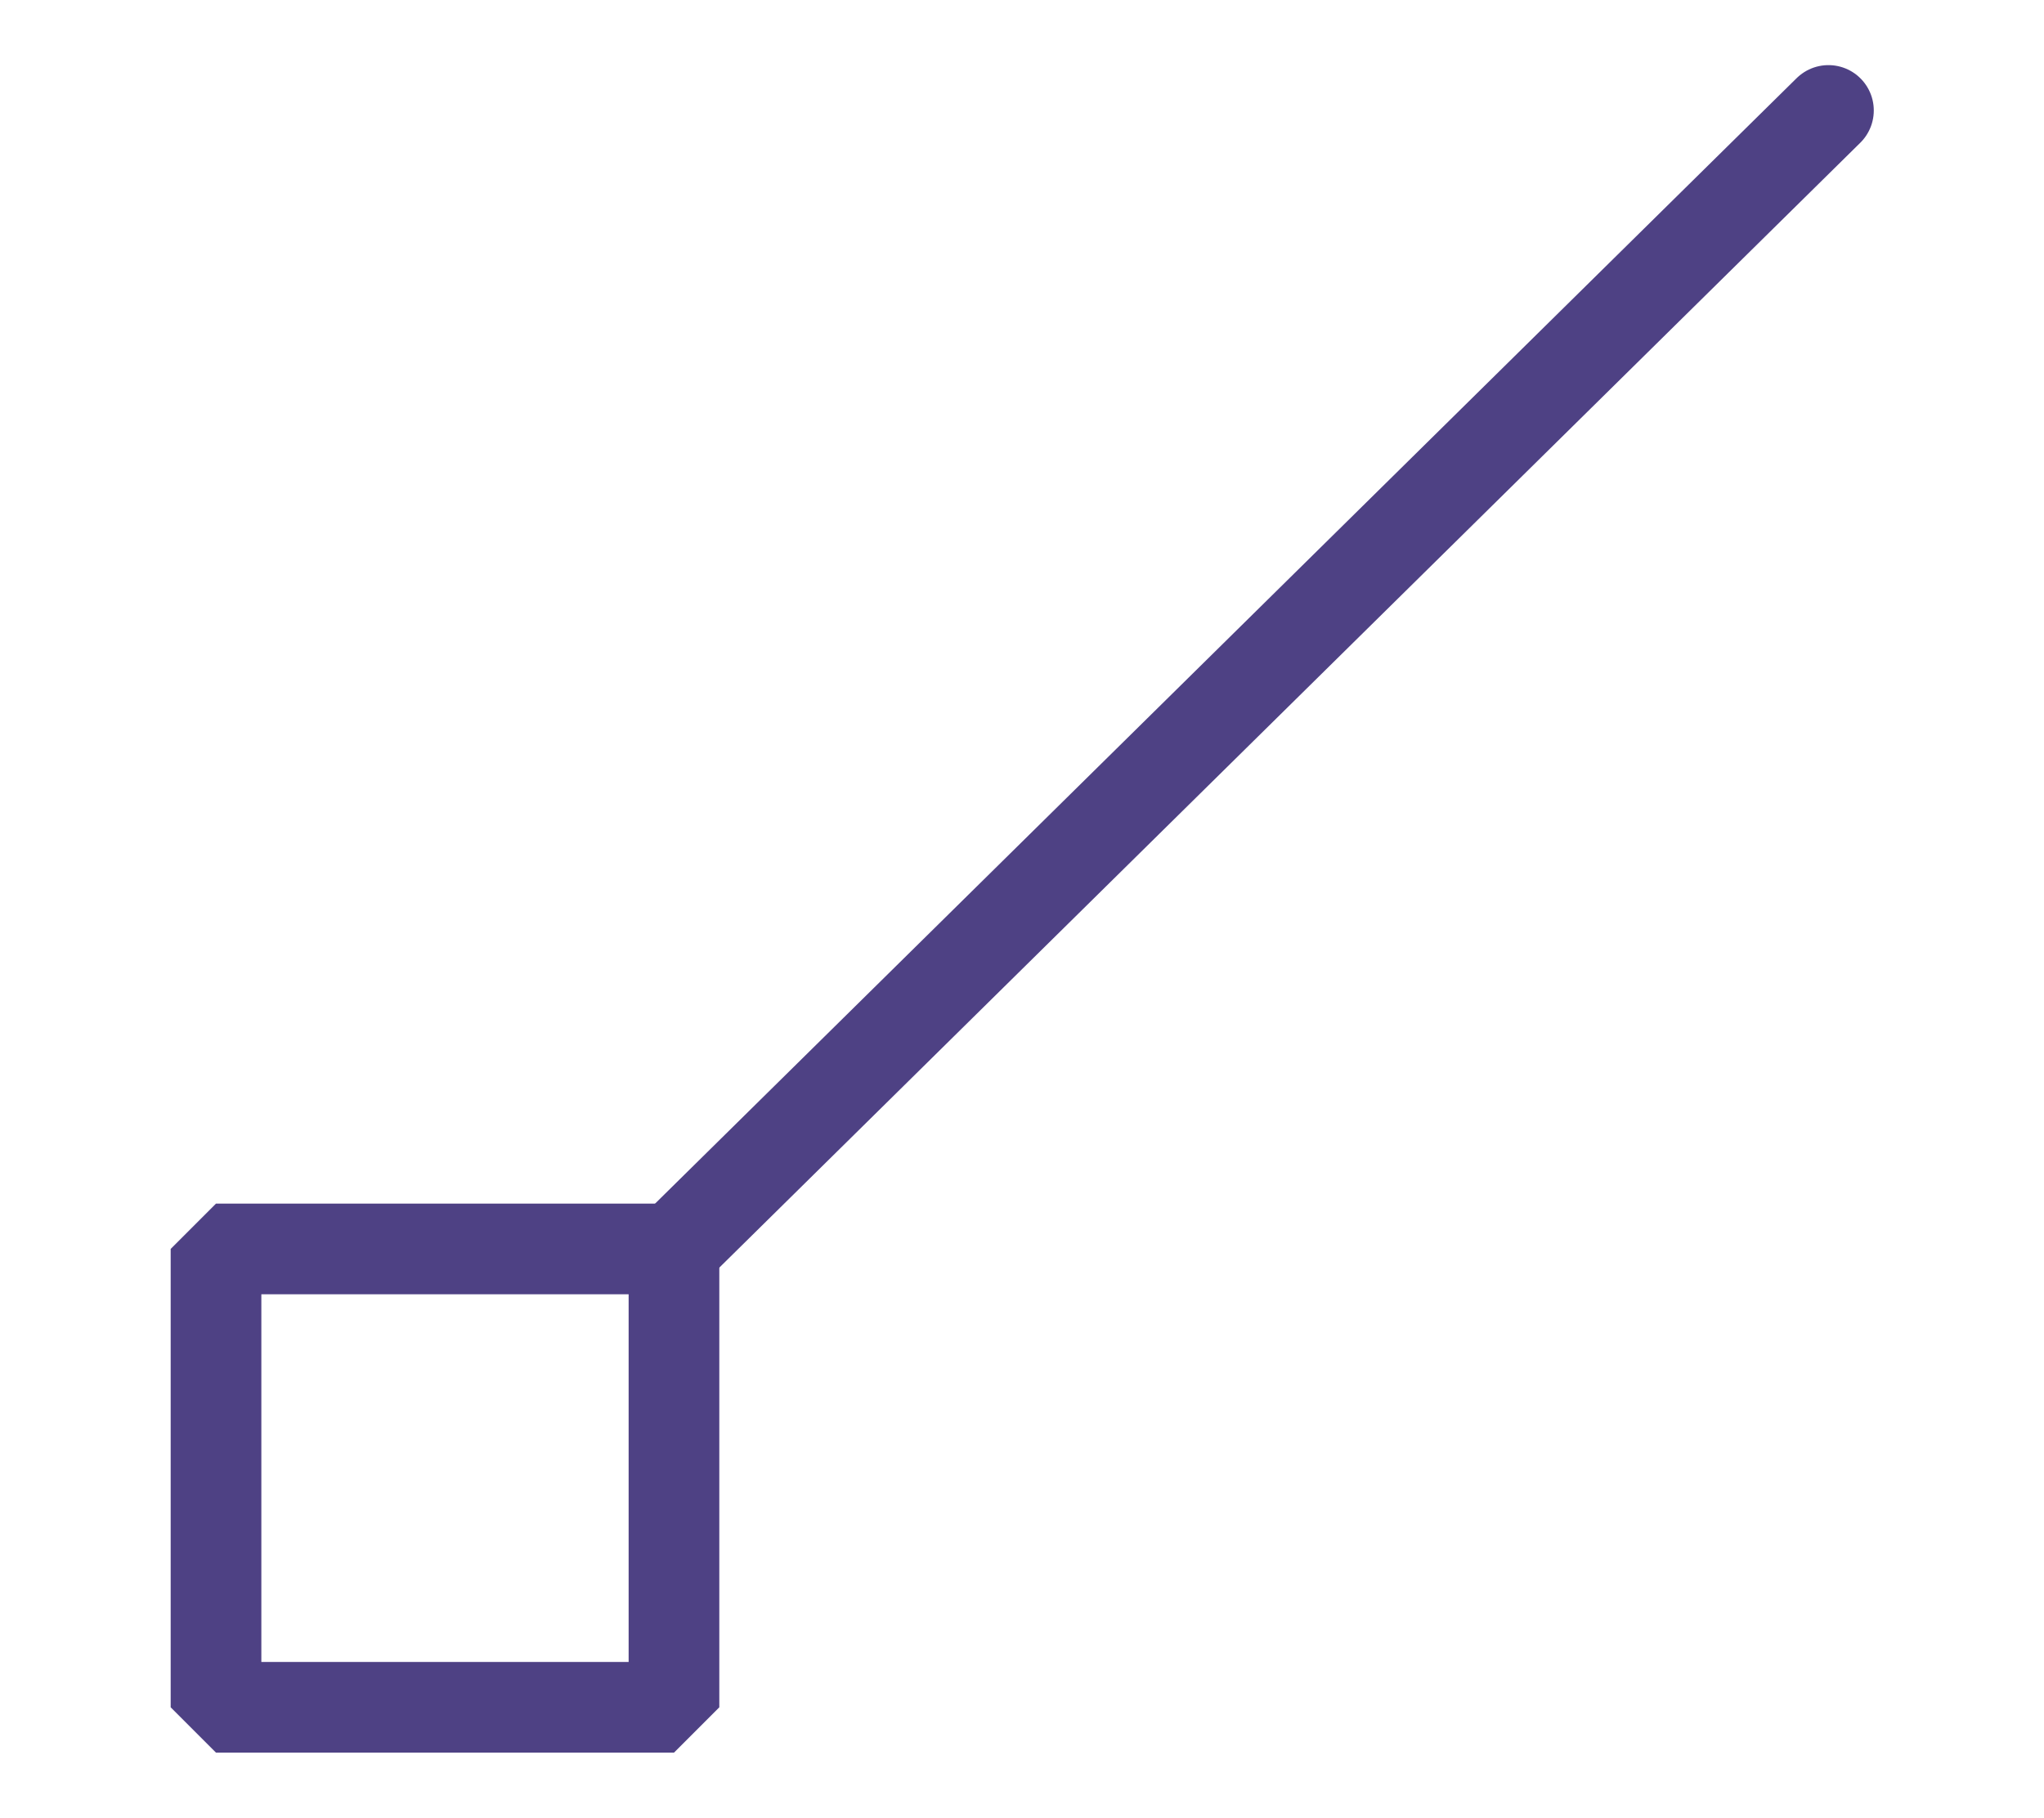
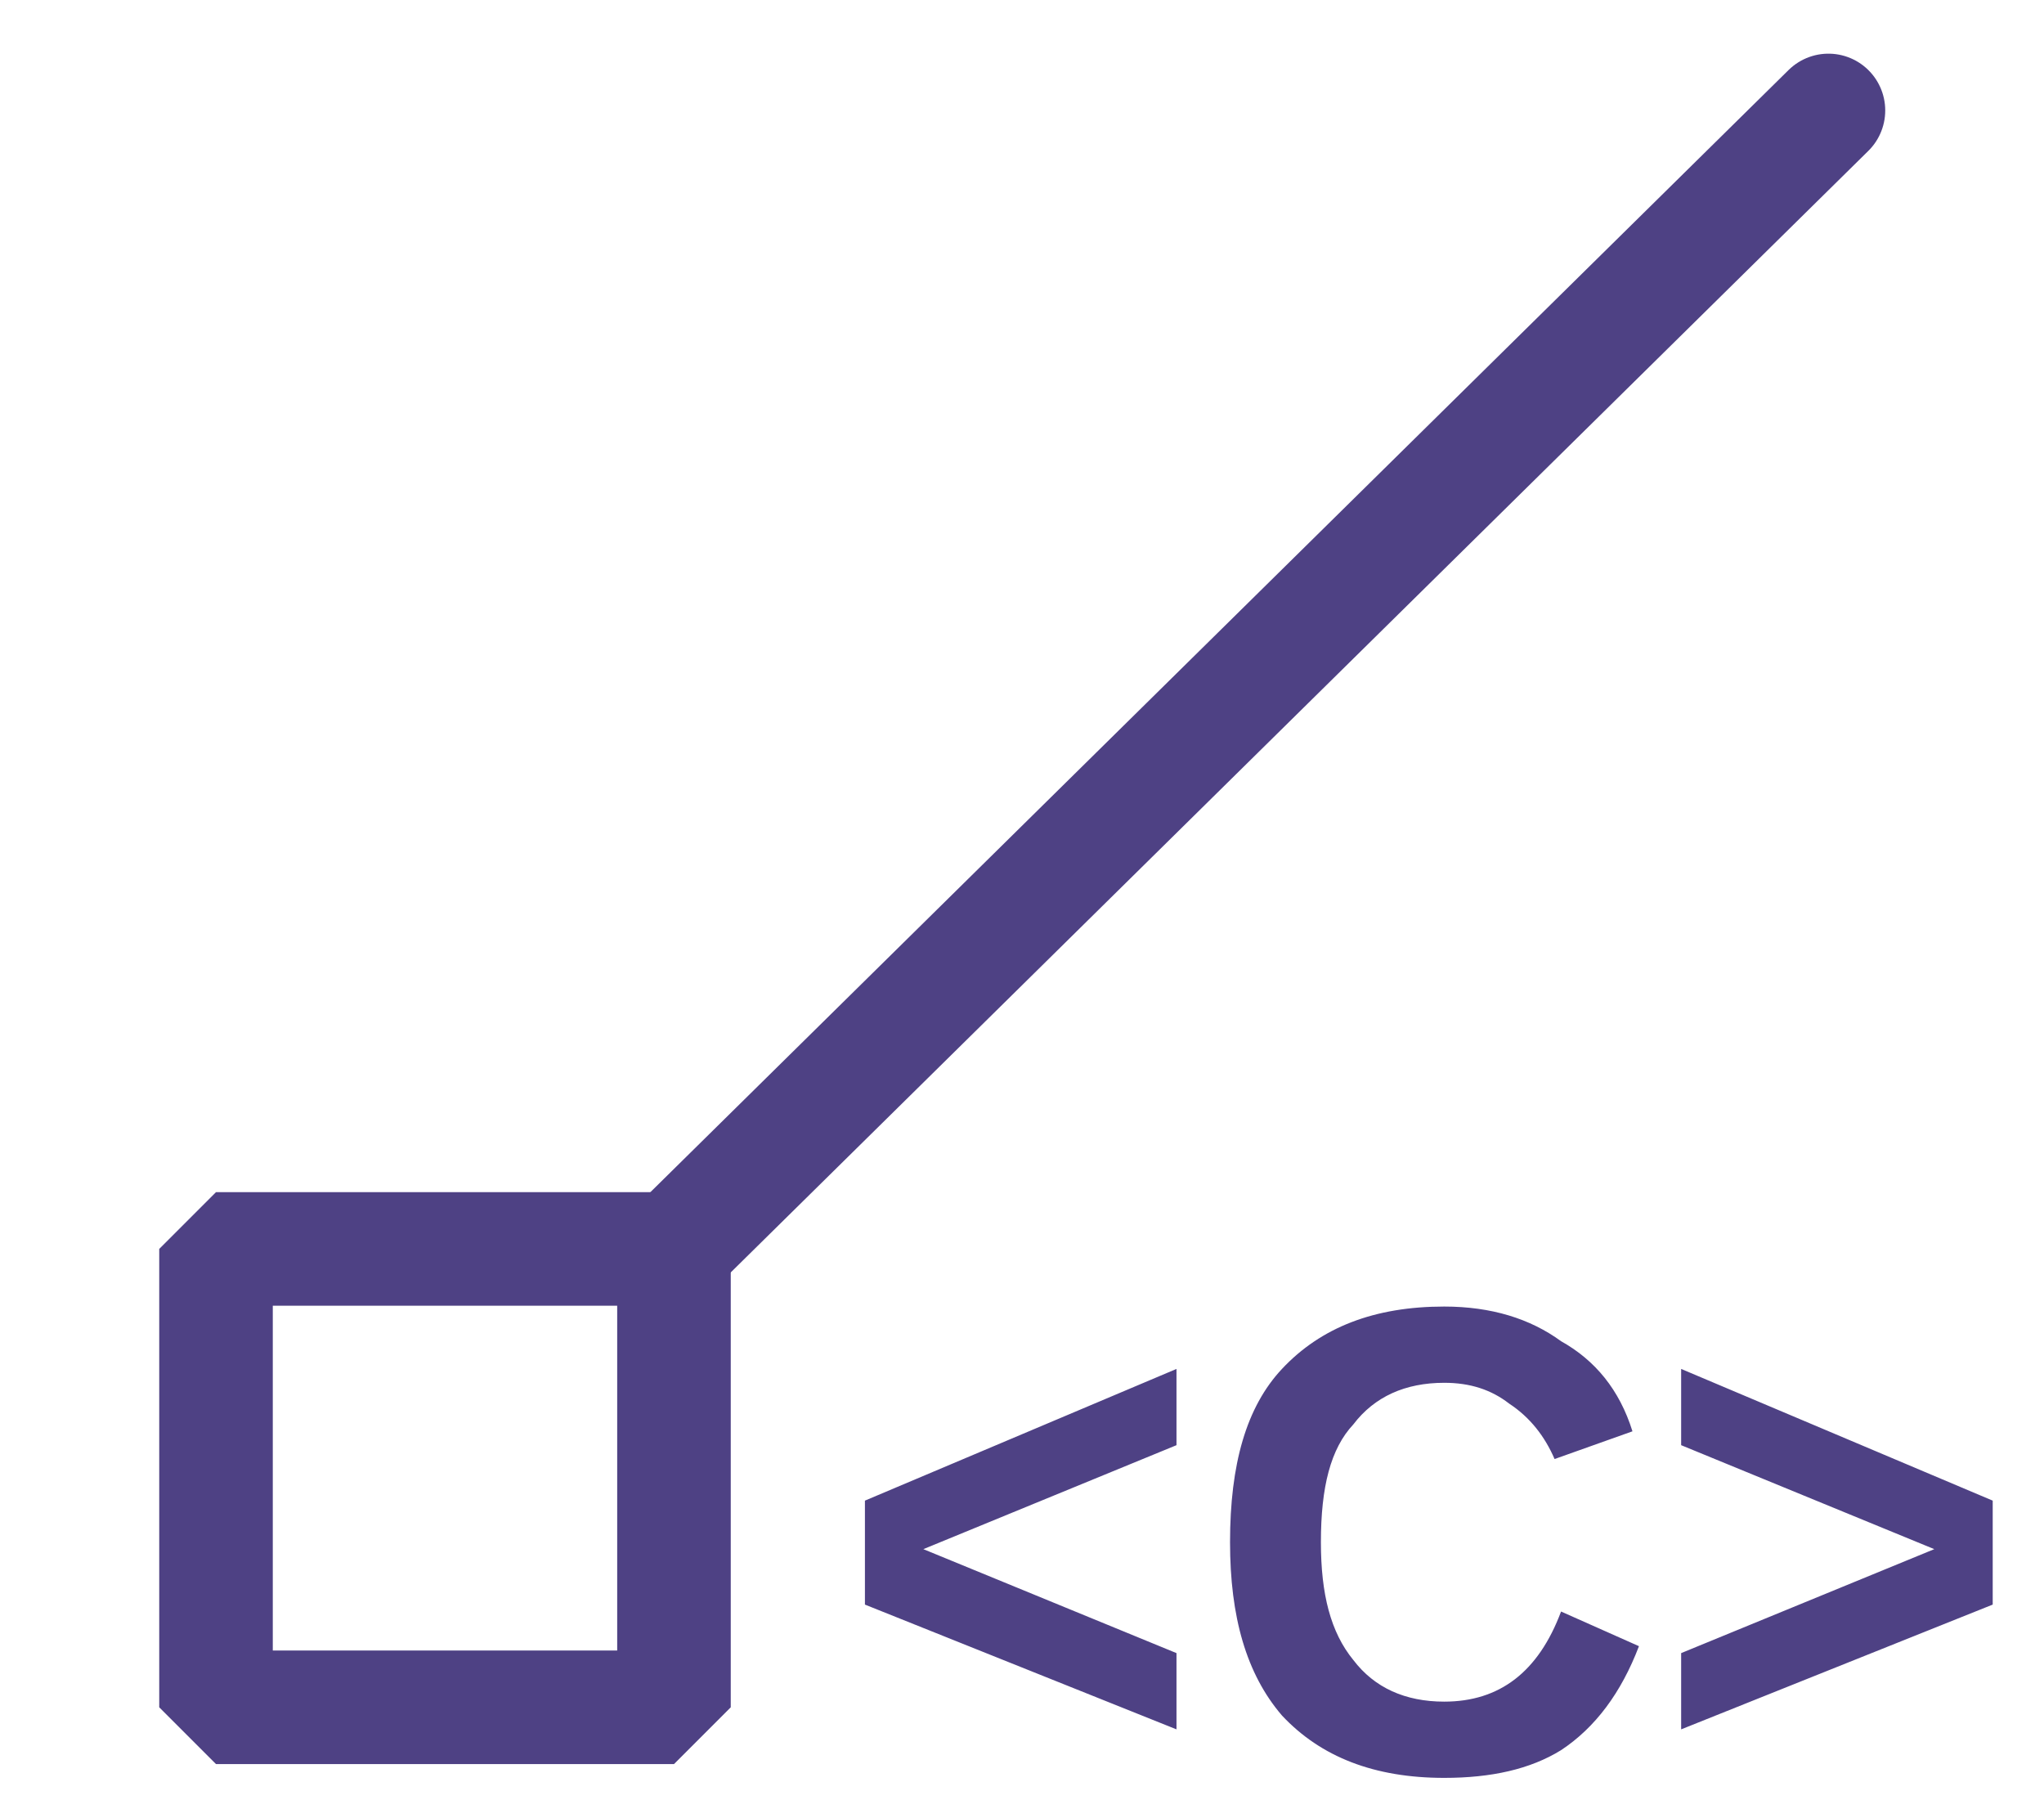
<svg xmlns="http://www.w3.org/2000/svg" width="18" height="16" viewBox="0 0 4.762 4.233">
-   <path d="M6.191.182 2.155 4.16" style="fill:none;stroke:#4e4184;stroke-width:.317;stroke-linecap:round;stroke-linejoin:miter;stroke-miterlimit:4;stroke-dasharray:none;stroke-opacity:1" transform="translate(.134 .136) scale(.66643)" />
-   <path d="M.554 4.161h1.601v1.602H.554Z" style="fill:none;fill-opacity:1;stroke:#4e4184;stroke-width:.317;stroke-linejoin:bevel;stroke-miterlimit:4;stroke-dasharray:none;stroke-dashoffset:0;stroke-opacity:1" transform="translate(.134 .136) scale(.66643)" />
+   <path d="M6.191.182 2.155 4.16" style="fill:none;stroke:#4e4184;stroke-width:.397;stroke-linecap:round;stroke-linejoin:miter;stroke-miterlimit:4;stroke-dasharray:none;stroke-opacity:1" transform="translate(.134 .136) scale(.66643)" />
+   <path d="M.554 4.161h1.601v1.602H.554Z" style="fill:none;fill-opacity:1;stroke:#4e4184;stroke-width:.397;stroke-linejoin:bevel;stroke-miterlimit:4;stroke-dasharray:none;stroke-dashoffset:0;stroke-opacity:1" transform="translate(.134 .136) scale(.66643)" />
+   <text xml:space="preserve" x="2.019" y="3.99" style="font-style:normal;font-weight:400;font-size:1.201px;line-height:1.25;font-family:sans-serif;letter-spacing:0;word-spacing:0;fill:#4e4184;fill-opacity:1;stroke:none;stroke-width:.2" transform="scale(.96783 1.03324)">
+     <tspan x="2.019" y="3.99" style="font-style:normal;font-variant:normal;font-weight:700;font-stretch:normal;font-size:1.504px;font-family:Arial;-inkscape-font-specification:&quot;Arial Bold&quot;;fill:#4e4184;fill-opacity:1;stroke-width:.2">&lt;C&gt;</tspan>
+   </text>
</svg>
